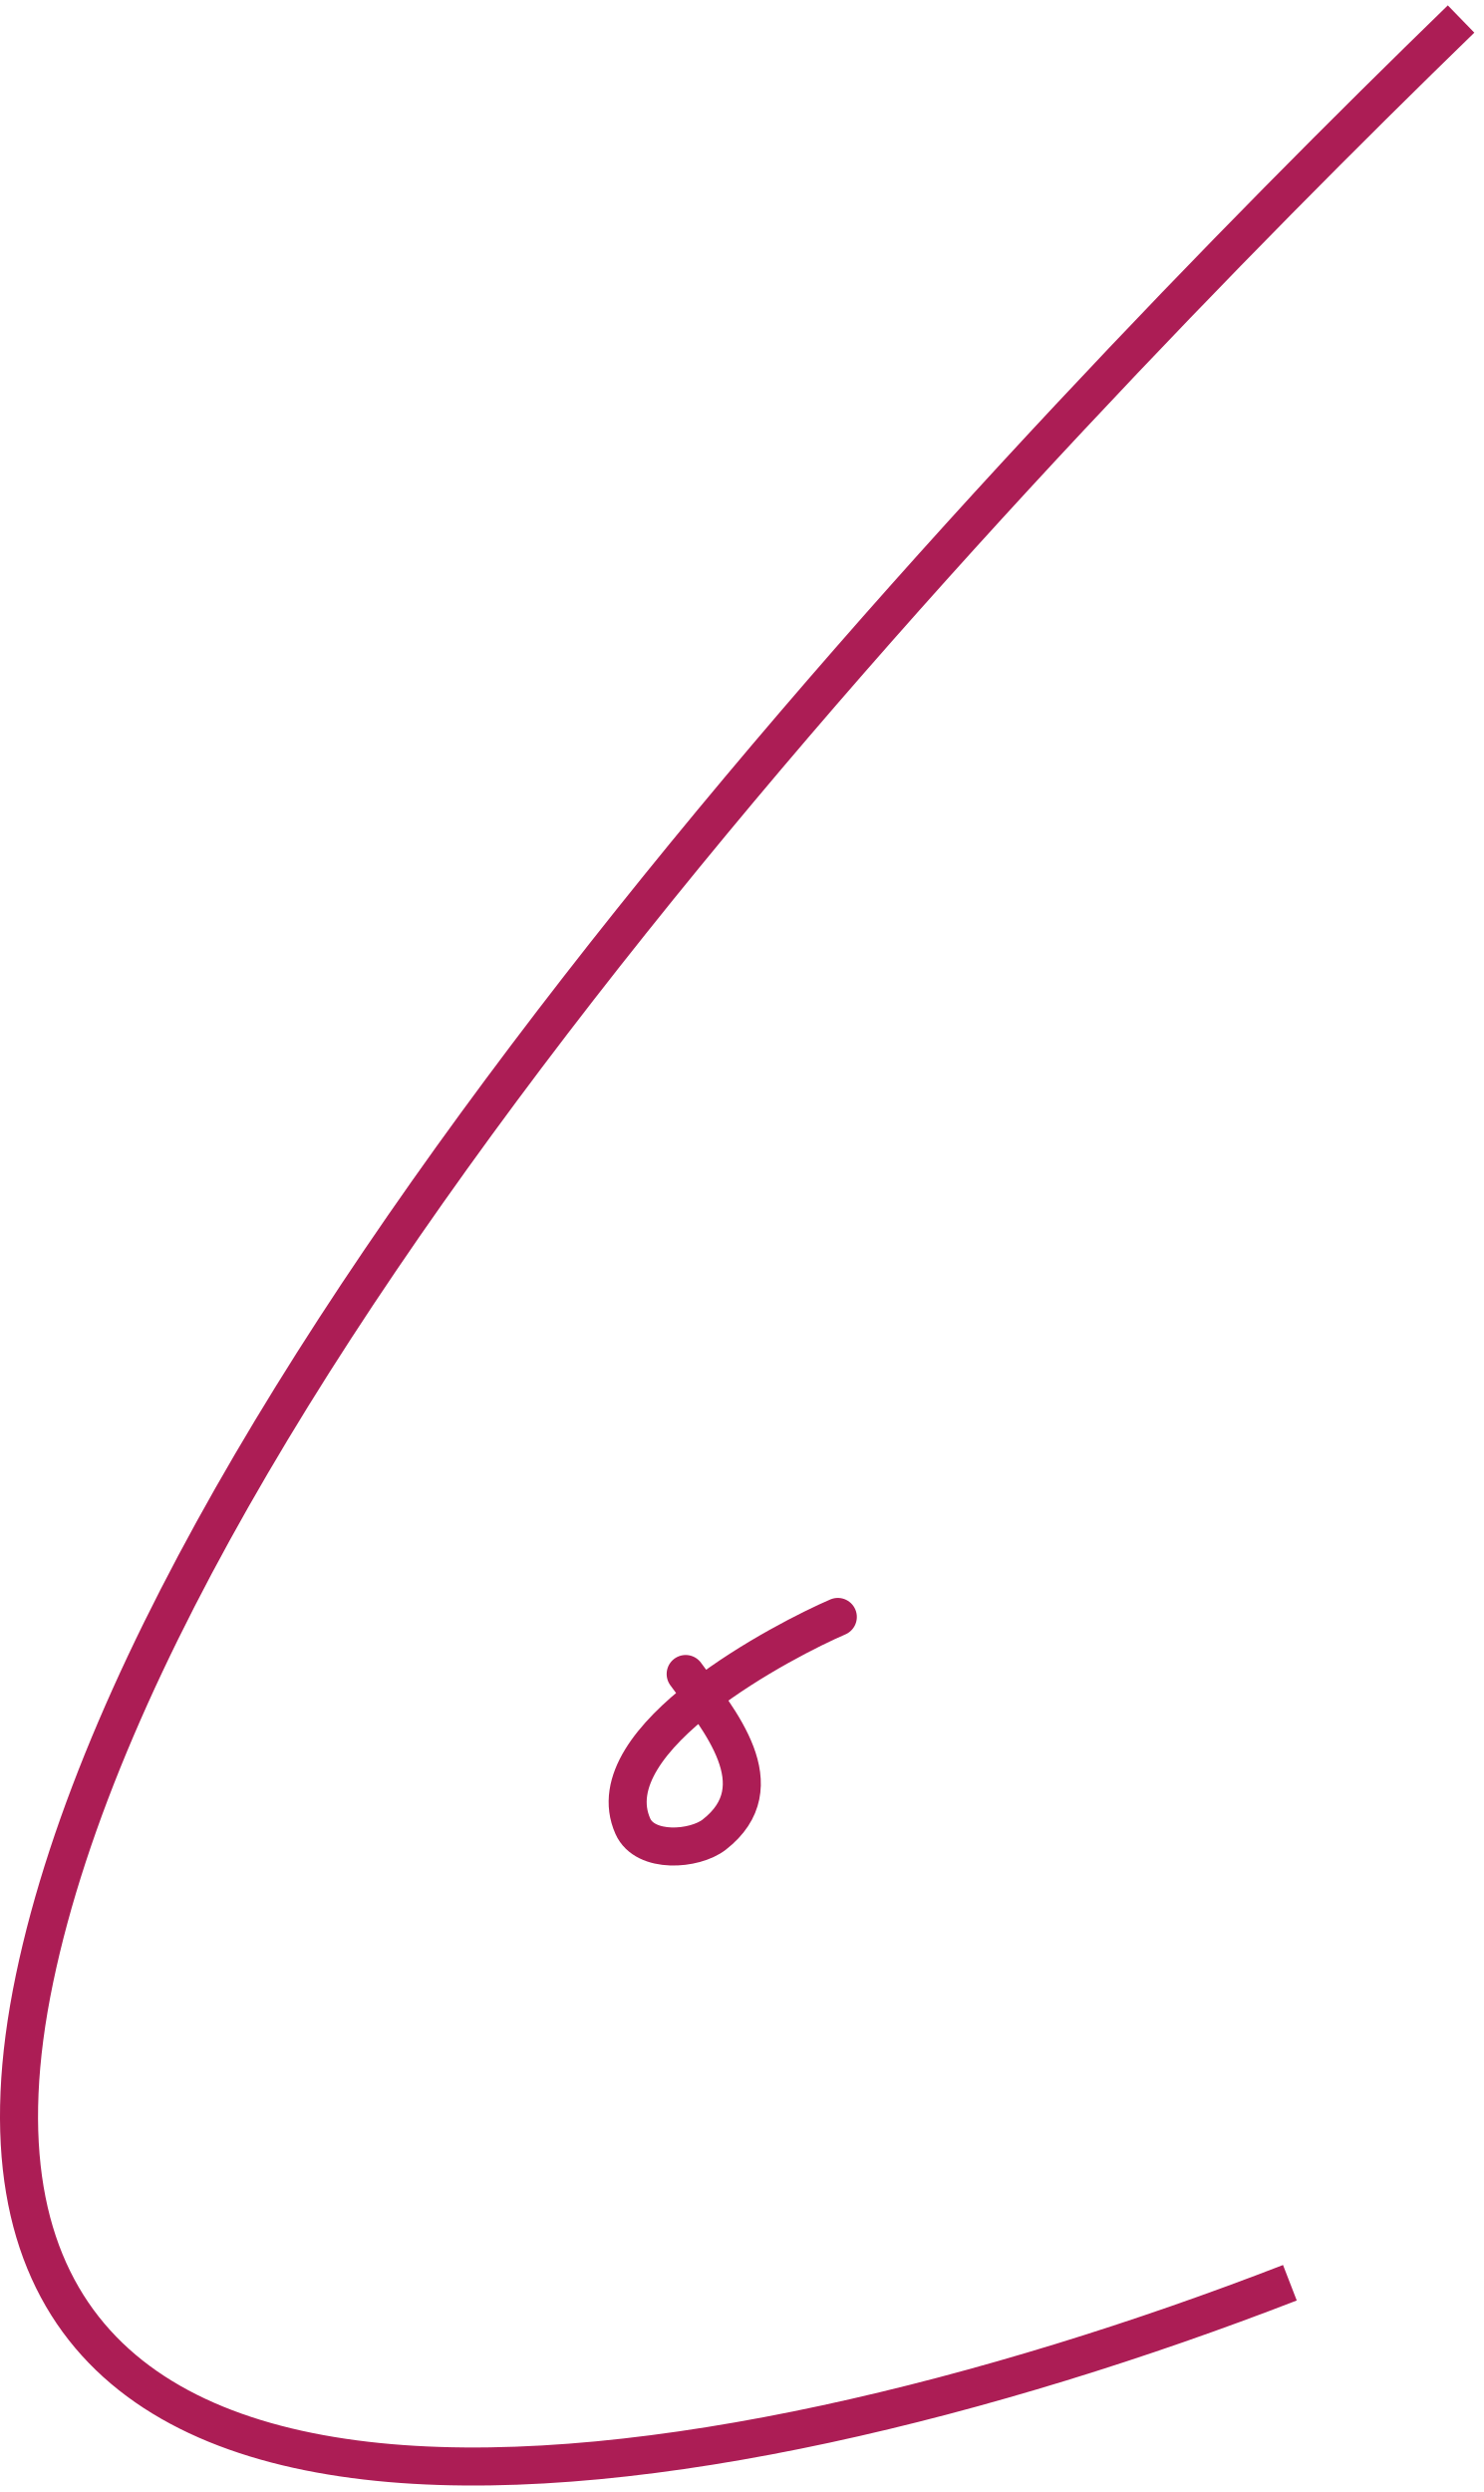
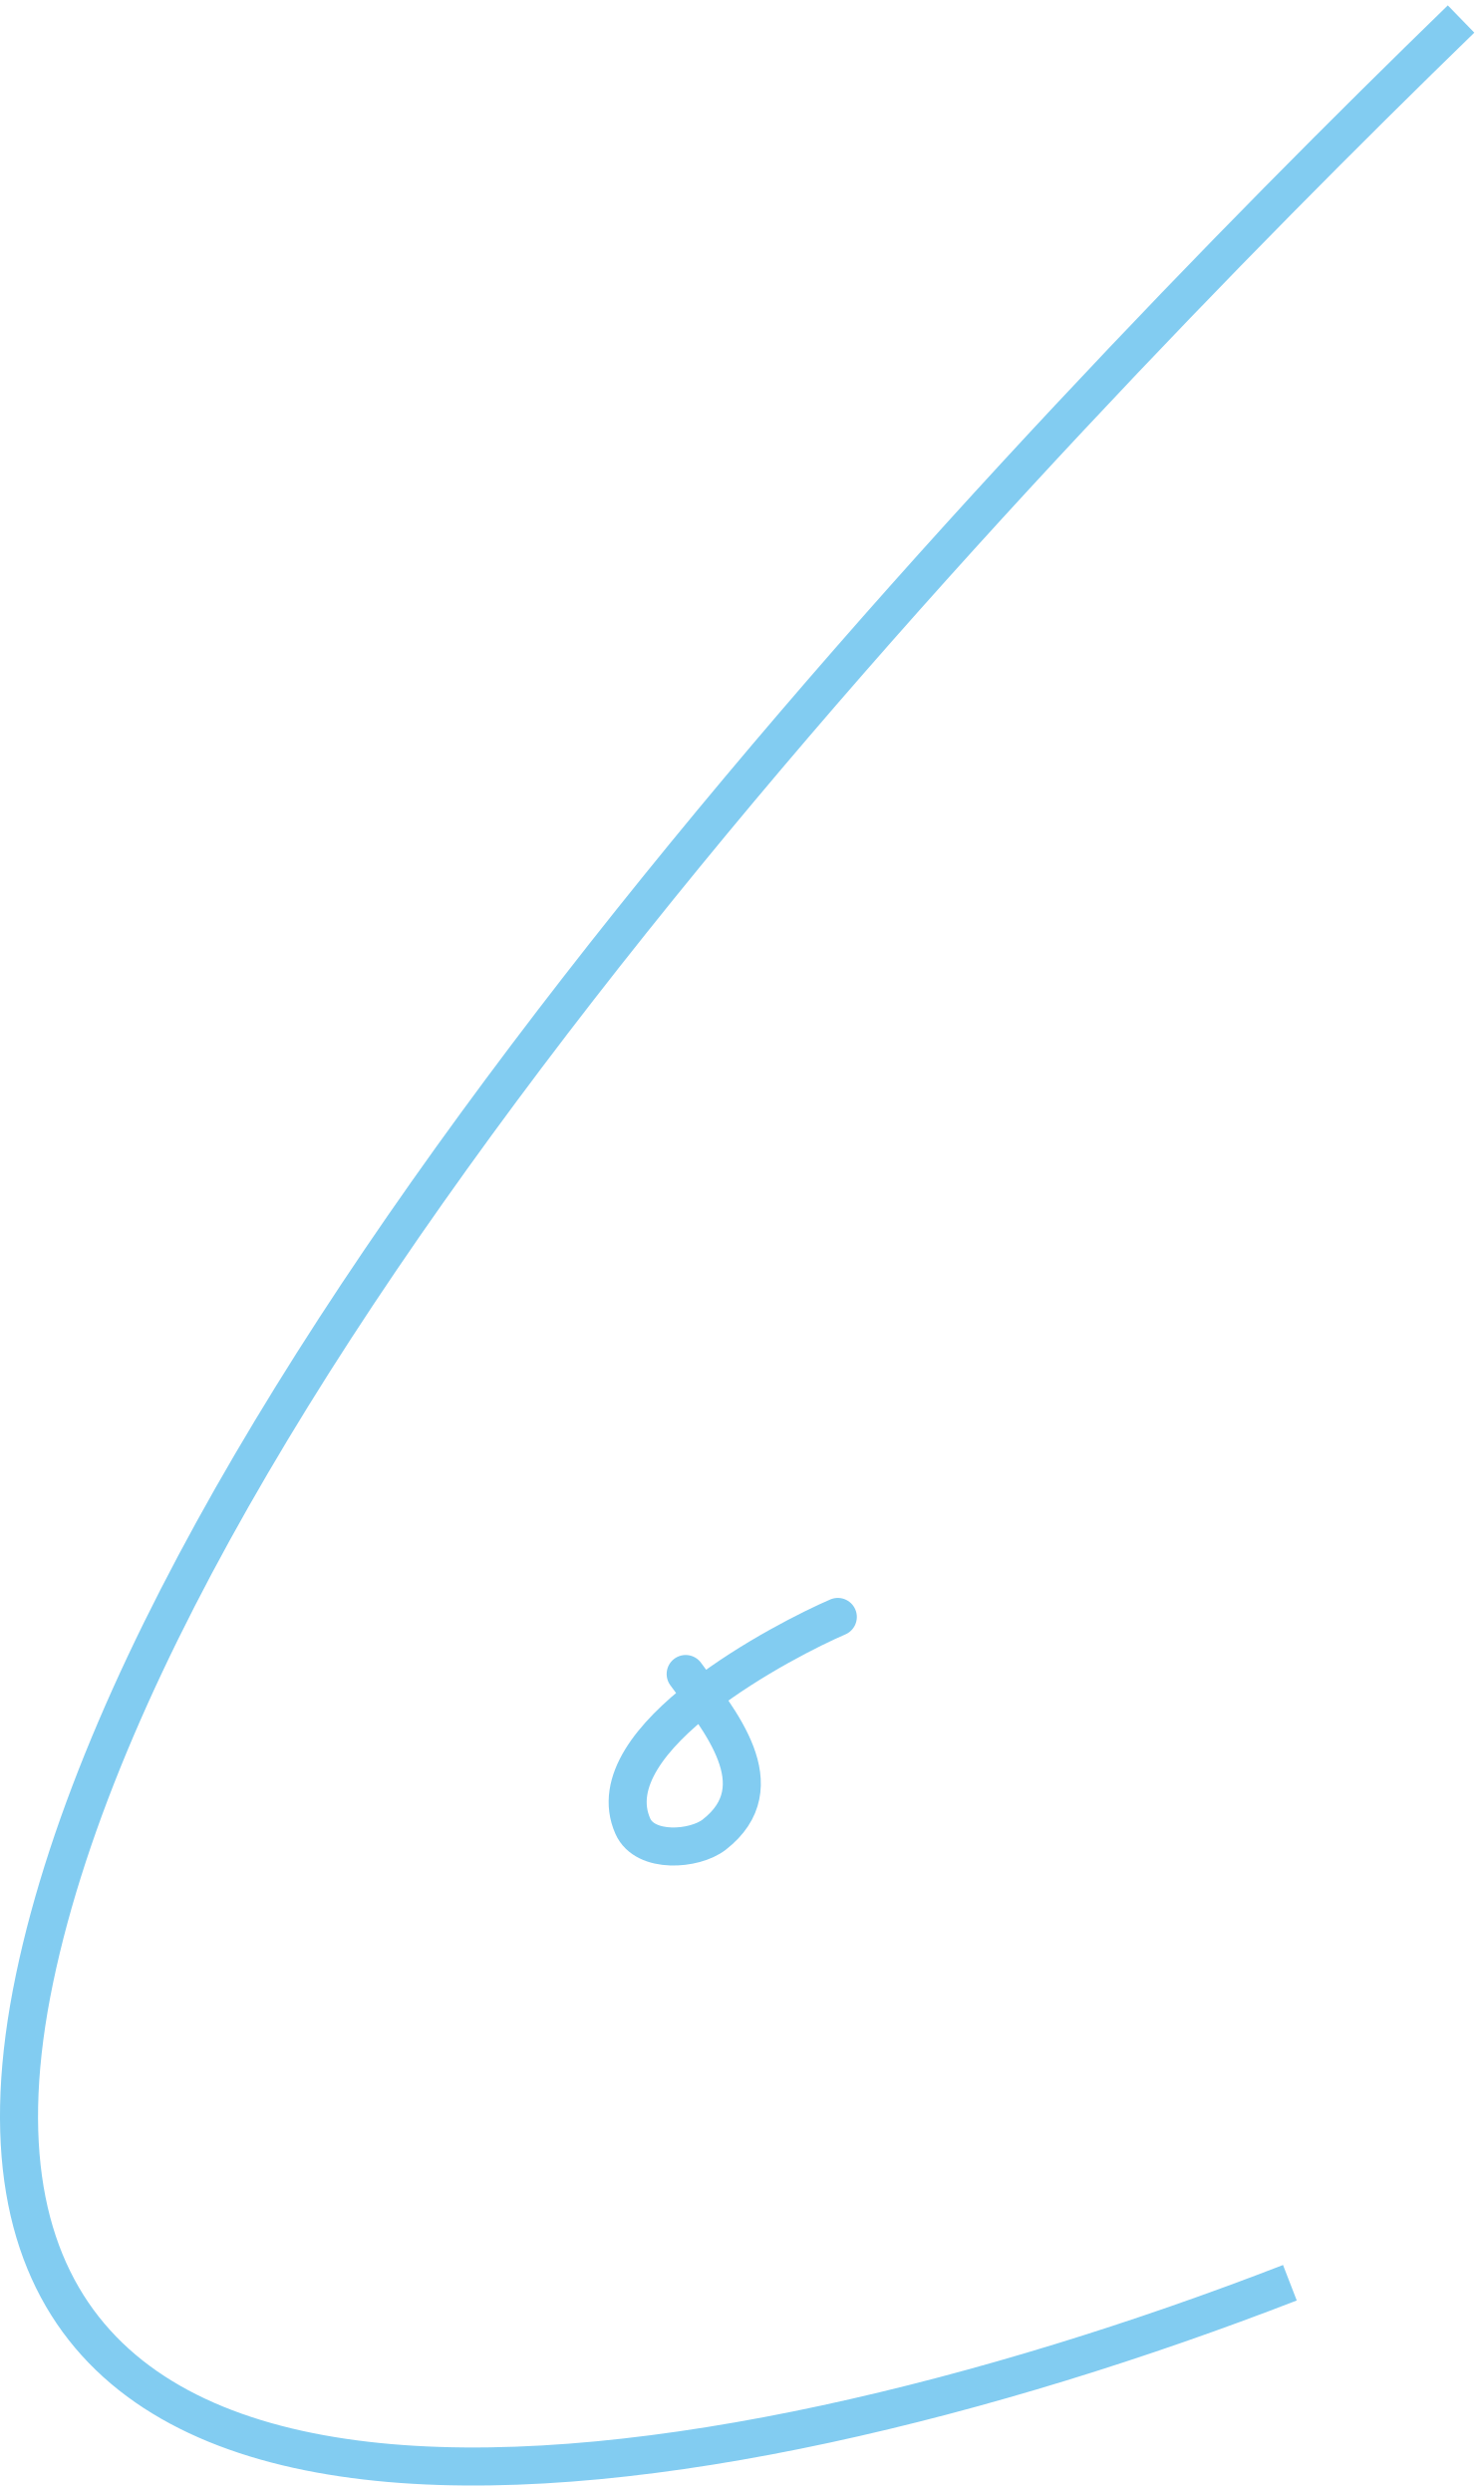
<svg xmlns="http://www.w3.org/2000/svg" width="78" height="131" viewBox="0 0 78 131" fill="none">
-   <path d="M76.818 1C53.485 23.667 8.818 70.5 1.818 104C-5.413 138.608 36.818 132 67.818 120" stroke="#ac1d55" stroke-width="2" />
-   <path d="M36.05 88C37.794 90.399 40.819 93.901 37.55 96.444C36.52 97.245 33.916 97.449 33.272 96C31.22 91.383 41.377 86.145 44.05 85" stroke="#ac1d55" stroke-width="2" stroke-linecap="round" />
+   <path d="M76.818 1C53.485 23.667 8.818 70.5 1.818 104C-5.413 138.608 36.818 132 67.818 120" stroke="#82ccf1" stroke-width="2" />
+   <path d="M36.05 88C37.794 90.399 40.819 93.901 37.55 96.444C36.52 97.245 33.916 97.449 33.272 96C31.22 91.383 41.377 86.145 44.05 85" stroke="#82ccf1" stroke-width="2" stroke-linecap="round" />
</svg>
